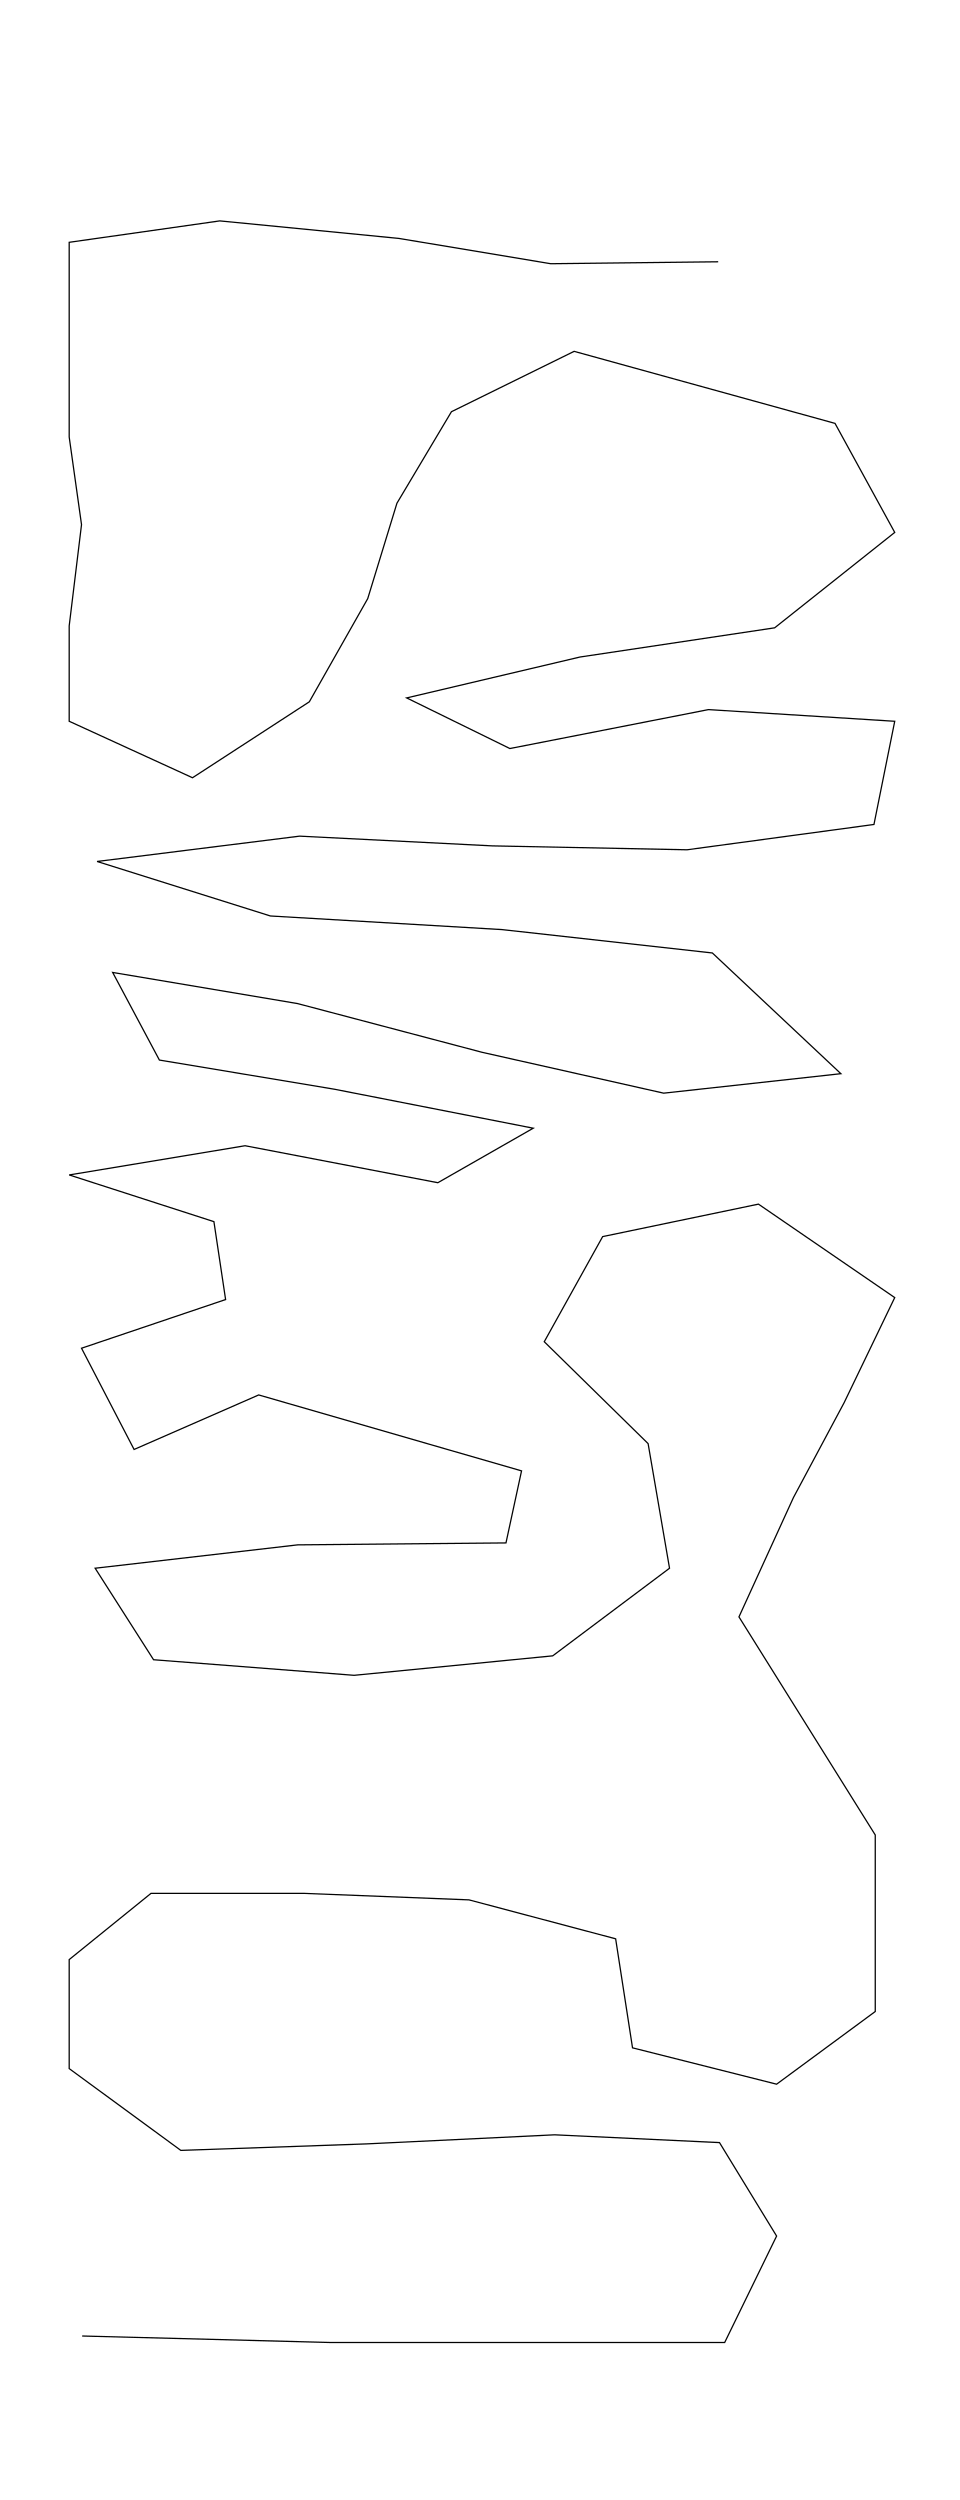
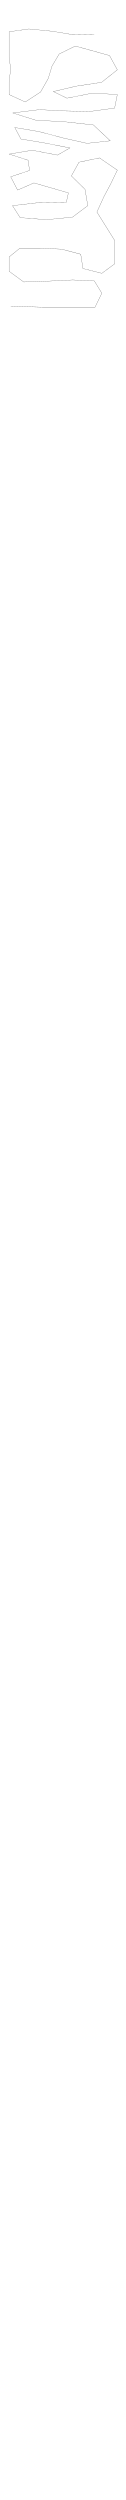
- <svg xmlns="http://www.w3.org/2000/svg" version="1.1" id="Layer_1" x="0px" y="0px" viewBox="0 0 755 1967" style="enable-background:new 0 0 755 1967;" xml:space="preserve">
+ <svg xmlns="http://www.w3.org/2000/svg" version="1.1" id="Layer_1" x="0px" y="0px" width="755" height="15000" viewBox="0 0 755 15000" style="enable-background:new 0 0 755 15000;" xml:space="preserve">
  <style type="text/css">.st0{fill:none;stroke:#020202;}</style>
  <polyline class="st0" points="64.65 1837.97 259.71 1843.07 422.1 1843.07 570.18 1843.07 611.03 1759.33 566.1 1685.8 436.39 1679.67 288.31 1686.82 142.27 1691.93 54.44 1627.59 54.44 1541.8 118.78 1489.71 239.29 1489.71 368.99 1494.82 484.39 1525.46 497.67 1611.24 611.03 1639.84 688.65 1582.65 688.65 1510.14 688.65 1443.76 581.41 1272.18 624.31 1178.22 664.14 1103.67 703.97 1020.95 596.73 947.41 474.18 972.95 428.22 1055.67 509.93 1135.84 526.78 1233.88 434.86 1302.82 278.61 1318.14 120.82 1305.88 74.86 1233.88 234.18 1215.5 398.1 1213.97 410.35 1157.29 203.54 1097.54 105.5 1140.44 64.14 1060.78 177.5 1022.48 168.31 961.2 54.44 924.44 192.82 901.46 344.48 930.56 419.54 887.67 263.29 857.03 125.41 834.05 88.65 765.12 234.18 789.63 379.2 827.93 522.18 860.1 661.59 844.78 560.48 749.8 395.03 731.41 212.73 720.69 76.39 677.8 235.71 657.88 387.37 665.54 540.56 668.61 687.63 648.69 703.97 567.5 557.41 558.31 401.16 588.95 319.97 549.12 456.31 516.95 609.5 493.97 703.97 418.9 656.99 333.12 451.71 276.44 355.2 323.93 312.31 395.93 289.33 470.99 243.37 552.18 151.46 611.93 54.44 567.5 54.44 492.44 64.14 412.78 54.44 343.84 54.44 271.84 54.44 190.65 172.9 173.8 313.84 187.59 433.33 207.5 565.07 205.97" />
</svg>
